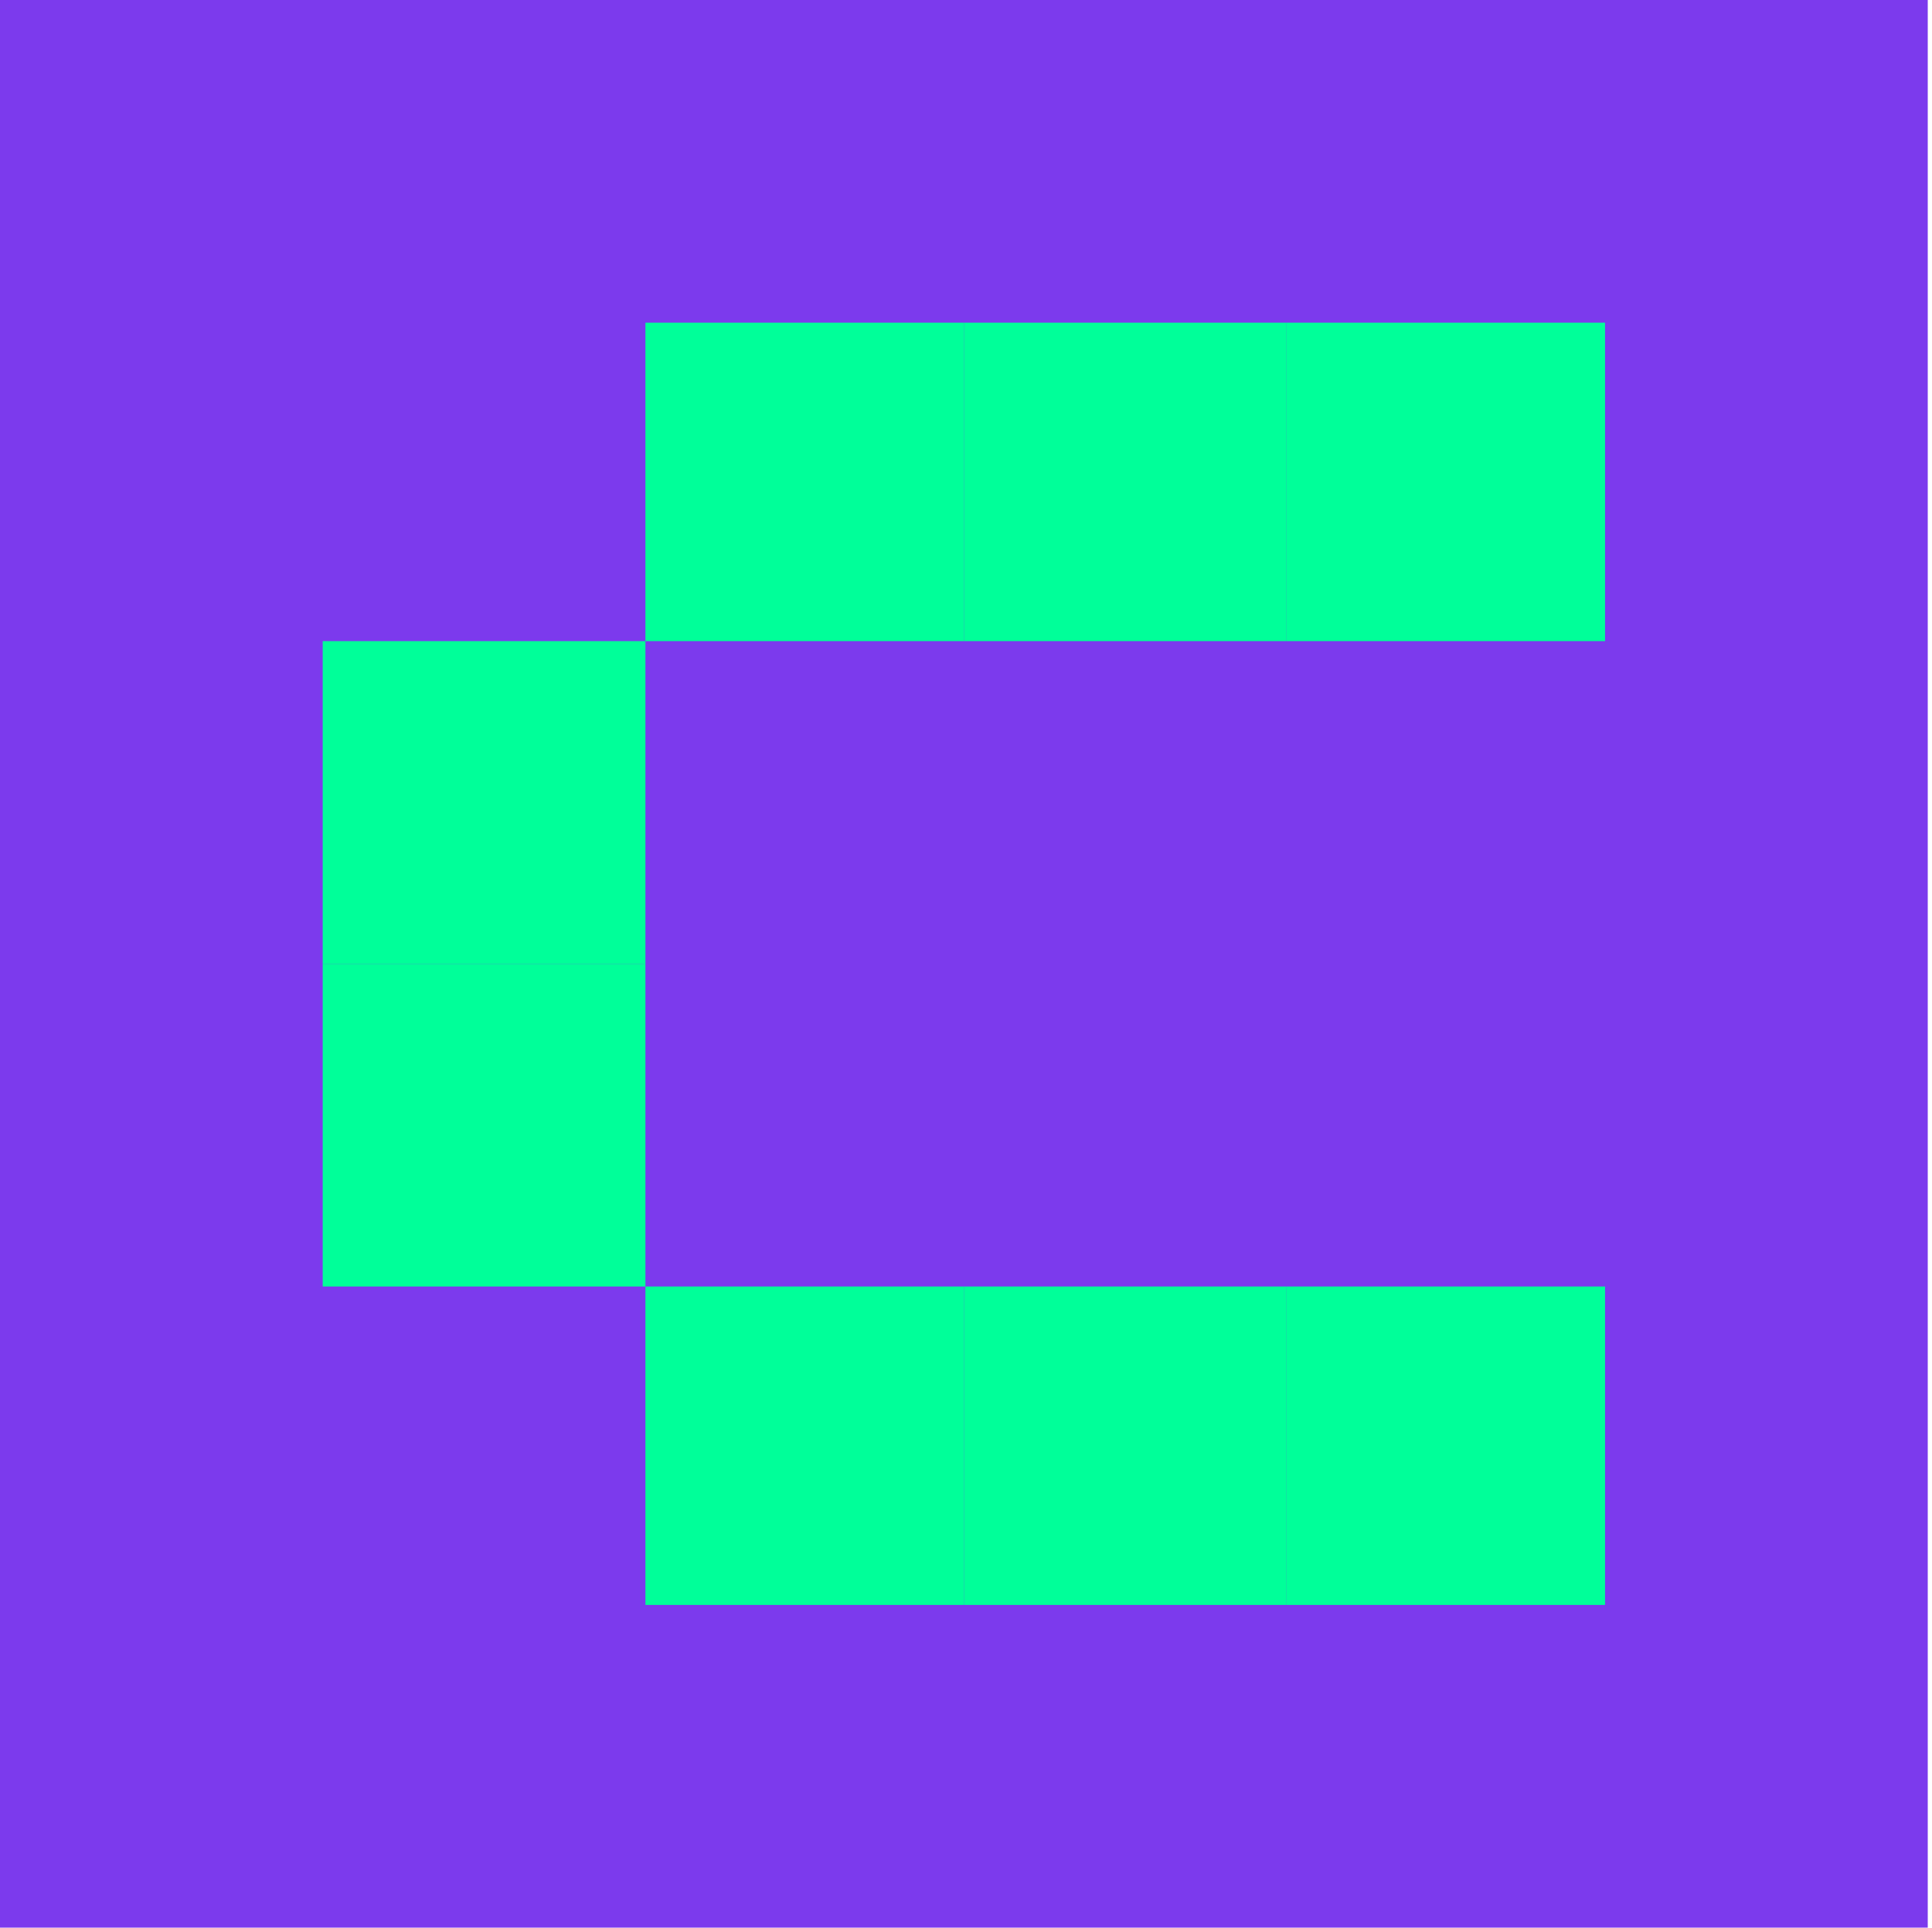
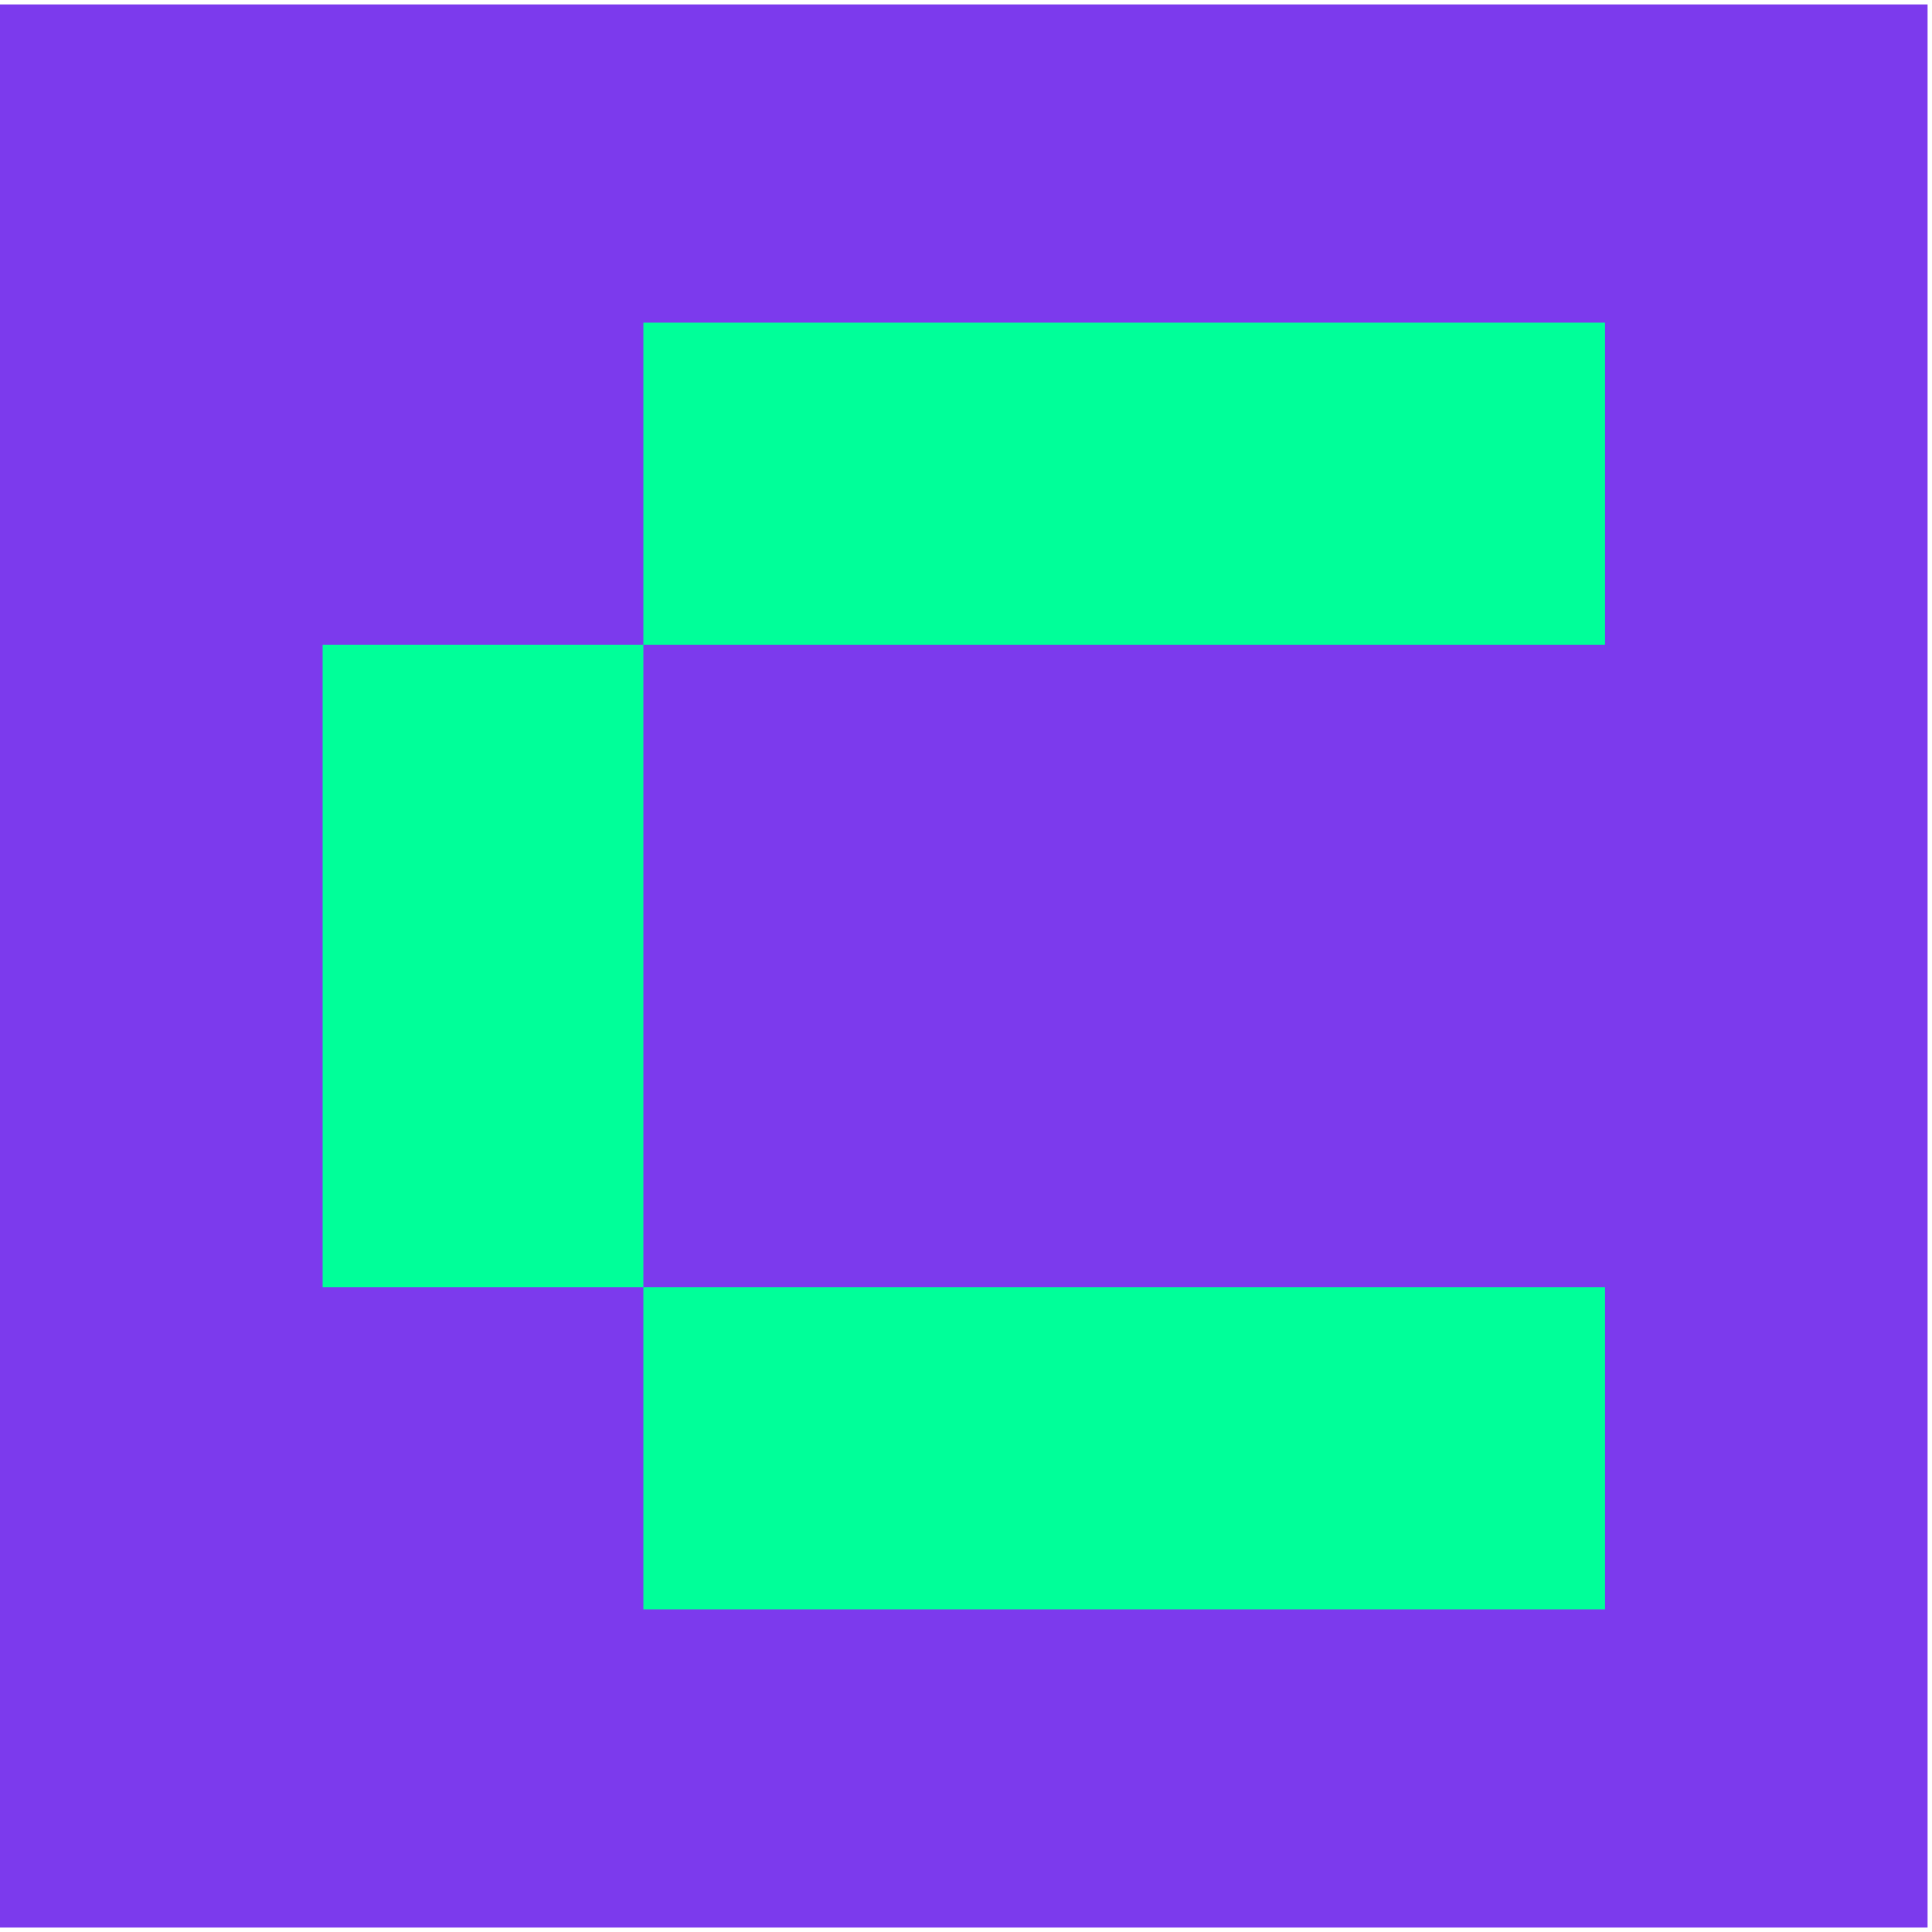
- <svg xmlns="http://www.w3.org/2000/svg" width="455" height="454" overflow="hidden">
-   <g transform="translate(-1776 -2003)">
-     <rect x="1776" y="2003" width="454" height="454" fill="#7C3AED" />
-     <rect x="1928" y="2079" width="75" height="75" fill="#00FF99" />
-     <rect x="1852" y="2154" width="76" height="76" fill="#00FF99" />
-     <rect x="2003" y="2079" width="76" height="75" fill="#00FF99" />
-     <rect x="2079" y="2079" width="75" height="75" fill="#00FF99" />
-     <rect x="1852" y="2230" width="76" height="76" fill="#00FF99" />
-     <rect x="1928" y="2306" width="75" height="75" fill="#00FF99" />
-     <rect x="2003" y="2306" width="76" height="75" fill="#00FF99" />
-     <rect x="2079" y="2306" width="75" height="75" fill="#00FF99" />
+ <svg xmlns="http://www.w3.org/2000/svg" width="455" height="455" overflow="hidden">
+   <g transform="translate(-1776 -793)">
+     <rect x="1776" y="794" width="454" height="453" fill="#7C3AED" />
+     <path d="M1927.5 1096.25 2003 1096.25 2078.5 1096.25 2154 1096.25 2154 1172 2078.5 1172 2003 1172 1927.5 1172ZM1852 944.75 1927.5 944.75 1927.5 1020.5 1927.5 1096.25 1852 1096.25 1852 1020.5ZM1927.5 869 2003 869 2078.5 869 2154 869 2154 944.75 2078.5 944.75 2003 944.75 1927.5 944.75Z" fill="#00FF99" fill-rule="evenodd" />
  </g>
</svg>
